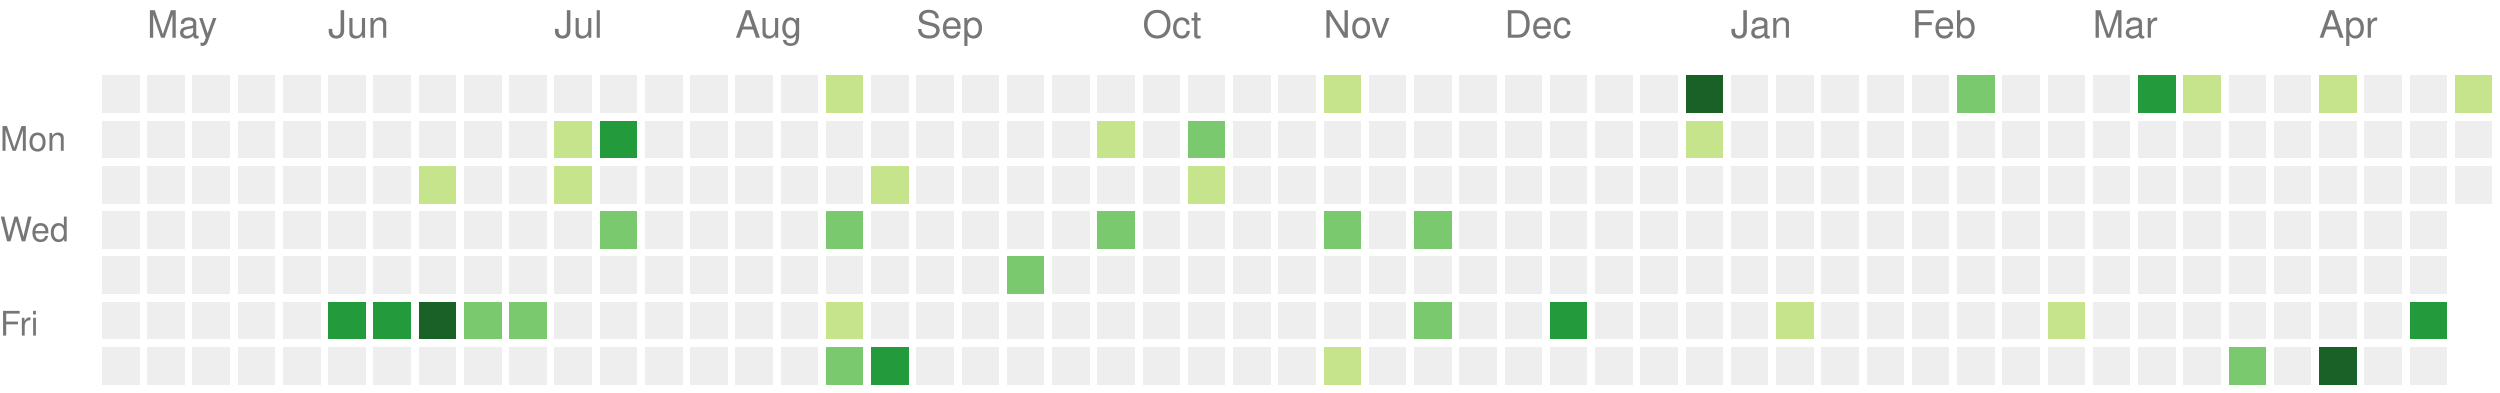
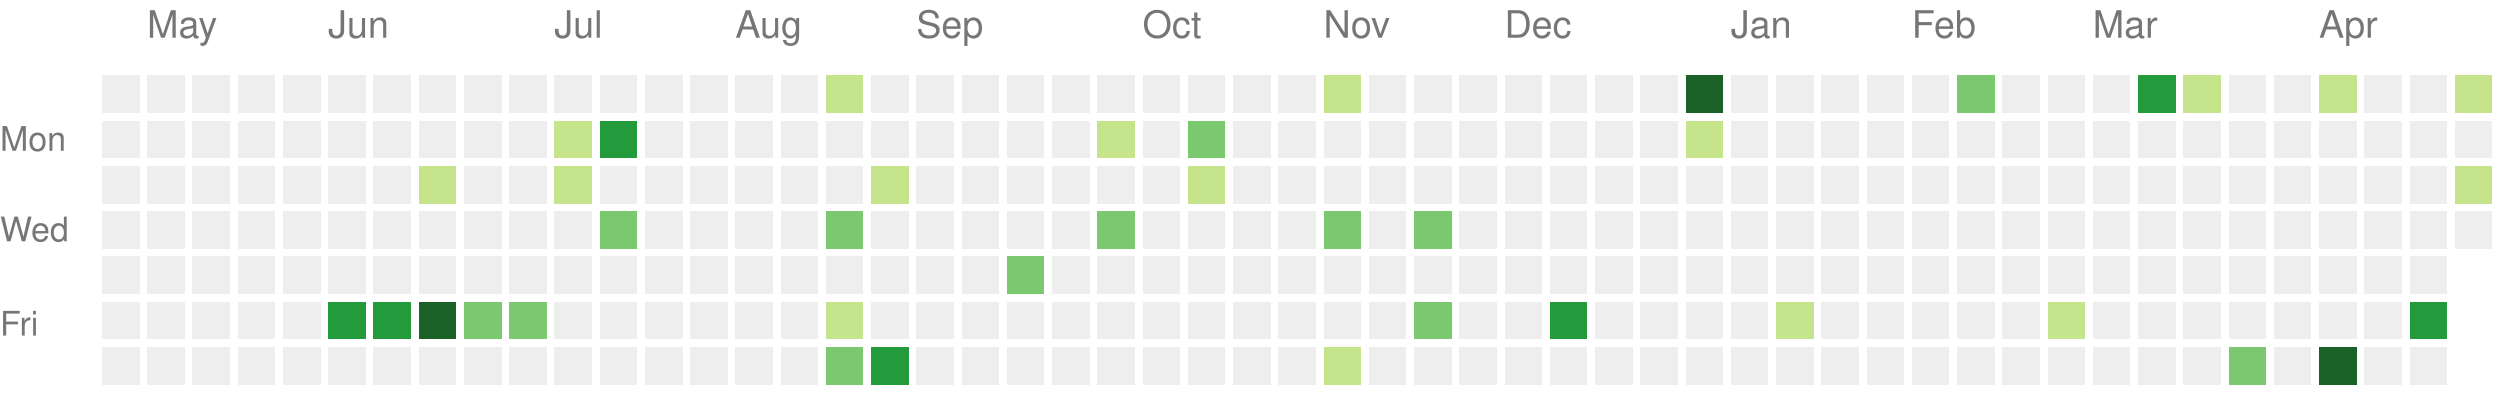
<svg xmlns="http://www.w3.org/2000/svg" version="1.1" width="663" height="104">
  <rect style="fill:#eeeeee;shape-rendering:crispedges;" data-score="0" data-date="2024-04-28" x="27" y="20" width="10" height="10" />
  <rect style="fill:#eeeeee;shape-rendering:crispedges;" data-score="0" data-date="2024-05-05" x="39" y="20" width="10" height="10" />
  <rect style="fill:#eeeeee;shape-rendering:crispedges;" data-score="0" data-date="2024-05-12" x="51" y="20" width="10" height="10" />
  <rect style="fill:#eeeeee;shape-rendering:crispedges;" data-score="0" data-date="2024-05-19" x="63" y="20" width="10" height="10" />
  <rect style="fill:#eeeeee;shape-rendering:crispedges;" data-score="0" data-date="2024-05-26" x="75" y="20" width="10" height="10" />
  <rect style="fill:#eeeeee;shape-rendering:crispedges;" data-score="0" data-date="2024-06-02" x="87" y="20" width="10" height="10" />
  <rect style="fill:#eeeeee;shape-rendering:crispedges;" data-score="0" data-date="2024-06-09" x="99" y="20" width="10" height="10" />
  <rect style="fill:#eeeeee;shape-rendering:crispedges;" data-score="0" data-date="2024-06-16" x="111" y="20" width="10" height="10" />
  <rect style="fill:#eeeeee;shape-rendering:crispedges;" data-score="0" data-date="2024-06-23" x="123" y="20" width="10" height="10" />
  <rect style="fill:#eeeeee;shape-rendering:crispedges;" data-score="0" data-date="2024-06-30" x="135" y="20" width="10" height="10" />
  <rect style="fill:#eeeeee;shape-rendering:crispedges;" data-score="0" data-date="2024-07-07" x="147" y="20" width="10" height="10" />
  <rect style="fill:#eeeeee;shape-rendering:crispedges;" data-score="0" data-date="2024-07-14" x="159" y="20" width="10" height="10" />
  <rect style="fill:#eeeeee;shape-rendering:crispedges;" data-score="0" data-date="2024-07-21" x="171" y="20" width="10" height="10" />
  <rect style="fill:#eeeeee;shape-rendering:crispedges;" data-score="0" data-date="2024-07-28" x="183" y="20" width="10" height="10" />
  <rect style="fill:#eeeeee;shape-rendering:crispedges;" data-score="0" data-date="2024-08-04" x="195" y="20" width="10" height="10" />
  <rect style="fill:#eeeeee;shape-rendering:crispedges;" data-score="0" data-date="2024-08-11" x="207" y="20" width="10" height="10" />
  <rect style="fill:#c6e48b;shape-rendering:crispedges;" data-score="1" data-date="2024-08-18" x="219" y="20" width="10" height="10" />
  <rect style="fill:#eeeeee;shape-rendering:crispedges;" data-score="0" data-date="2024-08-25" x="231" y="20" width="10" height="10" />
  <rect style="fill:#eeeeee;shape-rendering:crispedges;" data-score="0" data-date="2024-09-01" x="243" y="20" width="10" height="10" />
  <rect style="fill:#eeeeee;shape-rendering:crispedges;" data-score="0" data-date="2024-09-08" x="255" y="20" width="10" height="10" />
  <rect style="fill:#eeeeee;shape-rendering:crispedges;" data-score="0" data-date="2024-09-15" x="267" y="20" width="10" height="10" />
  <rect style="fill:#eeeeee;shape-rendering:crispedges;" data-score="0" data-date="2024-09-22" x="279" y="20" width="10" height="10" />
  <rect style="fill:#eeeeee;shape-rendering:crispedges;" data-score="0" data-date="2024-09-29" x="291" y="20" width="10" height="10" />
  <rect style="fill:#eeeeee;shape-rendering:crispedges;" data-score="0" data-date="2024-10-06" x="303" y="20" width="10" height="10" />
  <rect style="fill:#eeeeee;shape-rendering:crispedges;" data-score="0" data-date="2024-10-13" x="315" y="20" width="10" height="10" />
  <rect style="fill:#eeeeee;shape-rendering:crispedges;" data-score="0" data-date="2024-10-20" x="327" y="20" width="10" height="10" />
  <rect style="fill:#eeeeee;shape-rendering:crispedges;" data-score="0" data-date="2024-10-27" x="339" y="20" width="10" height="10" />
  <rect style="fill:#c6e48b;shape-rendering:crispedges;" data-score="1" data-date="2024-11-03" x="351" y="20" width="10" height="10" />
  <rect style="fill:#eeeeee;shape-rendering:crispedges;" data-score="0" data-date="2024-11-10" x="363" y="20" width="10" height="10" />
  <rect style="fill:#eeeeee;shape-rendering:crispedges;" data-score="0" data-date="2024-11-17" x="375" y="20" width="10" height="10" />
  <rect style="fill:#eeeeee;shape-rendering:crispedges;" data-score="0" data-date="2024-11-24" x="387" y="20" width="10" height="10" />
  <rect style="fill:#eeeeee;shape-rendering:crispedges;" data-score="0" data-date="2024-12-01" x="399" y="20" width="10" height="10" />
  <rect style="fill:#eeeeee;shape-rendering:crispedges;" data-score="0" data-date="2024-12-08" x="411" y="20" width="10" height="10" />
  <rect style="fill:#eeeeee;shape-rendering:crispedges;" data-score="0" data-date="2024-12-15" x="423" y="20" width="10" height="10" />
  <rect style="fill:#eeeeee;shape-rendering:crispedges;" data-score="0" data-date="2024-12-22" x="435" y="20" width="10" height="10" />
  <rect style="fill:#196127;shape-rendering:crispedges;" data-score="4" data-date="2024-12-29" x="447" y="20" width="10" height="10" />
  <rect style="fill:#eeeeee;shape-rendering:crispedges;" data-score="0" data-date="2025-01-05" x="459" y="20" width="10" height="10" />
  <rect style="fill:#eeeeee;shape-rendering:crispedges;" data-score="0" data-date="2025-01-12" x="471" y="20" width="10" height="10" />
  <rect style="fill:#eeeeee;shape-rendering:crispedges;" data-score="0" data-date="2025-01-19" x="483" y="20" width="10" height="10" />
  <rect style="fill:#eeeeee;shape-rendering:crispedges;" data-score="0" data-date="2025-01-26" x="495" y="20" width="10" height="10" />
  <rect style="fill:#eeeeee;shape-rendering:crispedges;" data-score="0" data-date="2025-02-02" x="507" y="20" width="10" height="10" />
  <rect style="fill:#7bc96f;shape-rendering:crispedges;" data-score="2" data-date="2025-02-09" x="519" y="20" width="10" height="10" />
  <rect style="fill:#eeeeee;shape-rendering:crispedges;" data-score="0" data-date="2025-02-16" x="531" y="20" width="10" height="10" />
  <rect style="fill:#eeeeee;shape-rendering:crispedges;" data-score="0" data-date="2025-02-23" x="543" y="20" width="10" height="10" />
  <rect style="fill:#eeeeee;shape-rendering:crispedges;" data-score="0" data-date="2025-03-02" x="555" y="20" width="10" height="10" />
  <rect style="fill:#239a3b;shape-rendering:crispedges;" data-score="3" data-date="2025-03-09" x="567" y="20" width="10" height="10" />
  <rect style="fill:#c6e48b;shape-rendering:crispedges;" data-score="1" data-date="2025-03-16" x="579" y="20" width="10" height="10" />
  <rect style="fill:#eeeeee;shape-rendering:crispedges;" data-score="0" data-date="2025-03-23" x="591" y="20" width="10" height="10" />
  <rect style="fill:#eeeeee;shape-rendering:crispedges;" data-score="0" data-date="2025-03-30" x="603" y="20" width="10" height="10" />
  <rect style="fill:#c6e48b;shape-rendering:crispedges;" data-score="1" data-date="2025-04-06" x="615" y="20" width="10" height="10" />
  <rect style="fill:#eeeeee;shape-rendering:crispedges;" data-score="0" data-date="2025-04-13" x="627" y="20" width="10" height="10" />
  <rect style="fill:#eeeeee;shape-rendering:crispedges;" data-score="0" data-date="2025-04-20" x="639" y="20" width="10" height="10" />
  <rect style="fill:#c6e48b;shape-rendering:crispedges;" data-score="1" data-date="2025-04-27" x="651" y="20" width="10" height="10" />
  <rect style="fill:#eeeeee;shape-rendering:crispedges;" data-score="0" data-date="2024-04-29" x="27" y="32" width="10" height="10" />
  <rect style="fill:#eeeeee;shape-rendering:crispedges;" data-score="0" data-date="2024-05-06" x="39" y="32" width="10" height="10" />
  <rect style="fill:#eeeeee;shape-rendering:crispedges;" data-score="0" data-date="2024-05-13" x="51" y="32" width="10" height="10" />
  <rect style="fill:#eeeeee;shape-rendering:crispedges;" data-score="0" data-date="2024-05-20" x="63" y="32" width="10" height="10" />
  <rect style="fill:#eeeeee;shape-rendering:crispedges;" data-score="0" data-date="2024-05-27" x="75" y="32" width="10" height="10" />
  <rect style="fill:#eeeeee;shape-rendering:crispedges;" data-score="0" data-date="2024-06-03" x="87" y="32" width="10" height="10" />
  <rect style="fill:#eeeeee;shape-rendering:crispedges;" data-score="0" data-date="2024-06-10" x="99" y="32" width="10" height="10" />
  <rect style="fill:#eeeeee;shape-rendering:crispedges;" data-score="0" data-date="2024-06-17" x="111" y="32" width="10" height="10" />
  <rect style="fill:#eeeeee;shape-rendering:crispedges;" data-score="0" data-date="2024-06-24" x="123" y="32" width="10" height="10" />
  <rect style="fill:#eeeeee;shape-rendering:crispedges;" data-score="0" data-date="2024-07-01" x="135" y="32" width="10" height="10" />
  <rect style="fill:#c6e48b;shape-rendering:crispedges;" data-score="1" data-date="2024-07-08" x="147" y="32" width="10" height="10" />
  <rect style="fill:#239a3b;shape-rendering:crispedges;" data-score="3" data-date="2024-07-15" x="159" y="32" width="10" height="10" />
  <rect style="fill:#eeeeee;shape-rendering:crispedges;" data-score="0" data-date="2024-07-22" x="171" y="32" width="10" height="10" />
  <rect style="fill:#eeeeee;shape-rendering:crispedges;" data-score="0" data-date="2024-07-29" x="183" y="32" width="10" height="10" />
  <rect style="fill:#eeeeee;shape-rendering:crispedges;" data-score="0" data-date="2024-08-05" x="195" y="32" width="10" height="10" />
  <rect style="fill:#eeeeee;shape-rendering:crispedges;" data-score="0" data-date="2024-08-12" x="207" y="32" width="10" height="10" />
  <rect style="fill:#eeeeee;shape-rendering:crispedges;" data-score="0" data-date="2024-08-19" x="219" y="32" width="10" height="10" />
  <rect style="fill:#eeeeee;shape-rendering:crispedges;" data-score="0" data-date="2024-08-26" x="231" y="32" width="10" height="10" />
  <rect style="fill:#eeeeee;shape-rendering:crispedges;" data-score="0" data-date="2024-09-02" x="243" y="32" width="10" height="10" />
  <rect style="fill:#eeeeee;shape-rendering:crispedges;" data-score="0" data-date="2024-09-09" x="255" y="32" width="10" height="10" />
  <rect style="fill:#eeeeee;shape-rendering:crispedges;" data-score="0" data-date="2024-09-16" x="267" y="32" width="10" height="10" />
  <rect style="fill:#eeeeee;shape-rendering:crispedges;" data-score="0" data-date="2024-09-23" x="279" y="32" width="10" height="10" />
  <rect style="fill:#c6e48b;shape-rendering:crispedges;" data-score="1" data-date="2024-09-30" x="291" y="32" width="10" height="10" />
  <rect style="fill:#eeeeee;shape-rendering:crispedges;" data-score="0" data-date="2024-10-07" x="303" y="32" width="10" height="10" />
  <rect style="fill:#7bc96f;shape-rendering:crispedges;" data-score="2" data-date="2024-10-14" x="315" y="32" width="10" height="10" />
  <rect style="fill:#eeeeee;shape-rendering:crispedges;" data-score="0" data-date="2024-10-21" x="327" y="32" width="10" height="10" />
  <rect style="fill:#eeeeee;shape-rendering:crispedges;" data-score="0" data-date="2024-10-28" x="339" y="32" width="10" height="10" />
  <rect style="fill:#eeeeee;shape-rendering:crispedges;" data-score="0" data-date="2024-11-04" x="351" y="32" width="10" height="10" />
  <rect style="fill:#eeeeee;shape-rendering:crispedges;" data-score="0" data-date="2024-11-11" x="363" y="32" width="10" height="10" />
  <rect style="fill:#eeeeee;shape-rendering:crispedges;" data-score="0" data-date="2024-11-18" x="375" y="32" width="10" height="10" />
  <rect style="fill:#eeeeee;shape-rendering:crispedges;" data-score="0" data-date="2024-11-25" x="387" y="32" width="10" height="10" />
  <rect style="fill:#eeeeee;shape-rendering:crispedges;" data-score="0" data-date="2024-12-02" x="399" y="32" width="10" height="10" />
  <rect style="fill:#eeeeee;shape-rendering:crispedges;" data-score="0" data-date="2024-12-09" x="411" y="32" width="10" height="10" />
  <rect style="fill:#eeeeee;shape-rendering:crispedges;" data-score="0" data-date="2024-12-16" x="423" y="32" width="10" height="10" />
  <rect style="fill:#eeeeee;shape-rendering:crispedges;" data-score="0" data-date="2024-12-23" x="435" y="32" width="10" height="10" />
  <rect style="fill:#c6e48b;shape-rendering:crispedges;" data-score="1" data-date="2024-12-30" x="447" y="32" width="10" height="10" />
  <rect style="fill:#eeeeee;shape-rendering:crispedges;" data-score="0" data-date="2025-01-06" x="459" y="32" width="10" height="10" />
  <rect style="fill:#eeeeee;shape-rendering:crispedges;" data-score="0" data-date="2025-01-13" x="471" y="32" width="10" height="10" />
  <rect style="fill:#eeeeee;shape-rendering:crispedges;" data-score="0" data-date="2025-01-20" x="483" y="32" width="10" height="10" />
  <rect style="fill:#eeeeee;shape-rendering:crispedges;" data-score="0" data-date="2025-01-27" x="495" y="32" width="10" height="10" />
  <rect style="fill:#eeeeee;shape-rendering:crispedges;" data-score="0" data-date="2025-02-03" x="507" y="32" width="10" height="10" />
  <rect style="fill:#eeeeee;shape-rendering:crispedges;" data-score="0" data-date="2025-02-10" x="519" y="32" width="10" height="10" />
  <rect style="fill:#eeeeee;shape-rendering:crispedges;" data-score="0" data-date="2025-02-17" x="531" y="32" width="10" height="10" />
  <rect style="fill:#eeeeee;shape-rendering:crispedges;" data-score="0" data-date="2025-02-24" x="543" y="32" width="10" height="10" />
  <rect style="fill:#eeeeee;shape-rendering:crispedges;" data-score="0" data-date="2025-03-03" x="555" y="32" width="10" height="10" />
  <rect style="fill:#eeeeee;shape-rendering:crispedges;" data-score="0" data-date="2025-03-10" x="567" y="32" width="10" height="10" />
  <rect style="fill:#eeeeee;shape-rendering:crispedges;" data-score="0" data-date="2025-03-17" x="579" y="32" width="10" height="10" />
  <rect style="fill:#eeeeee;shape-rendering:crispedges;" data-score="0" data-date="2025-03-24" x="591" y="32" width="10" height="10" />
  <rect style="fill:#eeeeee;shape-rendering:crispedges;" data-score="0" data-date="2025-03-31" x="603" y="32" width="10" height="10" />
  <rect style="fill:#eeeeee;shape-rendering:crispedges;" data-score="0" data-date="2025-04-07" x="615" y="32" width="10" height="10" />
  <rect style="fill:#eeeeee;shape-rendering:crispedges;" data-score="0" data-date="2025-04-14" x="627" y="32" width="10" height="10" />
  <rect style="fill:#eeeeee;shape-rendering:crispedges;" data-score="0" data-date="2025-04-21" x="639" y="32" width="10" height="10" />
  <rect style="fill:#eeeeee;shape-rendering:crispedges;" data-score="0" data-date="2025-04-28" x="651" y="32" width="10" height="10" />
  <rect style="fill:#eeeeee;shape-rendering:crispedges;" data-score="0" data-date="2024-04-30" x="27" y="44" width="10" height="10" />
  <rect style="fill:#eeeeee;shape-rendering:crispedges;" data-score="0" data-date="2024-05-07" x="39" y="44" width="10" height="10" />
  <rect style="fill:#eeeeee;shape-rendering:crispedges;" data-score="0" data-date="2024-05-14" x="51" y="44" width="10" height="10" />
  <rect style="fill:#eeeeee;shape-rendering:crispedges;" data-score="0" data-date="2024-05-21" x="63" y="44" width="10" height="10" />
  <rect style="fill:#eeeeee;shape-rendering:crispedges;" data-score="0" data-date="2024-05-28" x="75" y="44" width="10" height="10" />
  <rect style="fill:#eeeeee;shape-rendering:crispedges;" data-score="0" data-date="2024-06-04" x="87" y="44" width="10" height="10" />
  <rect style="fill:#eeeeee;shape-rendering:crispedges;" data-score="0" data-date="2024-06-11" x="99" y="44" width="10" height="10" />
  <rect style="fill:#c6e48b;shape-rendering:crispedges;" data-score="1" data-date="2024-06-18" x="111" y="44" width="10" height="10" />
  <rect style="fill:#eeeeee;shape-rendering:crispedges;" data-score="0" data-date="2024-06-25" x="123" y="44" width="10" height="10" />
  <rect style="fill:#eeeeee;shape-rendering:crispedges;" data-score="0" data-date="2024-07-02" x="135" y="44" width="10" height="10" />
  <rect style="fill:#c6e48b;shape-rendering:crispedges;" data-score="1" data-date="2024-07-09" x="147" y="44" width="10" height="10" />
  <rect style="fill:#eeeeee;shape-rendering:crispedges;" data-score="0" data-date="2024-07-16" x="159" y="44" width="10" height="10" />
  <rect style="fill:#eeeeee;shape-rendering:crispedges;" data-score="0" data-date="2024-07-23" x="171" y="44" width="10" height="10" />
  <rect style="fill:#eeeeee;shape-rendering:crispedges;" data-score="0" data-date="2024-07-30" x="183" y="44" width="10" height="10" />
  <rect style="fill:#eeeeee;shape-rendering:crispedges;" data-score="0" data-date="2024-08-06" x="195" y="44" width="10" height="10" />
  <rect style="fill:#eeeeee;shape-rendering:crispedges;" data-score="0" data-date="2024-08-13" x="207" y="44" width="10" height="10" />
  <rect style="fill:#eeeeee;shape-rendering:crispedges;" data-score="0" data-date="2024-08-20" x="219" y="44" width="10" height="10" />
  <rect style="fill:#c6e48b;shape-rendering:crispedges;" data-score="1" data-date="2024-08-27" x="231" y="44" width="10" height="10" />
  <rect style="fill:#eeeeee;shape-rendering:crispedges;" data-score="0" data-date="2024-09-03" x="243" y="44" width="10" height="10" />
  <rect style="fill:#eeeeee;shape-rendering:crispedges;" data-score="0" data-date="2024-09-10" x="255" y="44" width="10" height="10" />
  <rect style="fill:#eeeeee;shape-rendering:crispedges;" data-score="0" data-date="2024-09-17" x="267" y="44" width="10" height="10" />
  <rect style="fill:#eeeeee;shape-rendering:crispedges;" data-score="0" data-date="2024-09-24" x="279" y="44" width="10" height="10" />
  <rect style="fill:#eeeeee;shape-rendering:crispedges;" data-score="0" data-date="2024-10-01" x="291" y="44" width="10" height="10" />
  <rect style="fill:#eeeeee;shape-rendering:crispedges;" data-score="0" data-date="2024-10-08" x="303" y="44" width="10" height="10" />
  <rect style="fill:#c6e48b;shape-rendering:crispedges;" data-score="1" data-date="2024-10-15" x="315" y="44" width="10" height="10" />
  <rect style="fill:#eeeeee;shape-rendering:crispedges;" data-score="0" data-date="2024-10-22" x="327" y="44" width="10" height="10" />
  <rect style="fill:#eeeeee;shape-rendering:crispedges;" data-score="0" data-date="2024-10-29" x="339" y="44" width="10" height="10" />
  <rect style="fill:#eeeeee;shape-rendering:crispedges;" data-score="0" data-date="2024-11-05" x="351" y="44" width="10" height="10" />
  <rect style="fill:#eeeeee;shape-rendering:crispedges;" data-score="0" data-date="2024-11-12" x="363" y="44" width="10" height="10" />
  <rect style="fill:#eeeeee;shape-rendering:crispedges;" data-score="0" data-date="2024-11-19" x="375" y="44" width="10" height="10" />
  <rect style="fill:#eeeeee;shape-rendering:crispedges;" data-score="0" data-date="2024-11-26" x="387" y="44" width="10" height="10" />
  <rect style="fill:#eeeeee;shape-rendering:crispedges;" data-score="0" data-date="2024-12-03" x="399" y="44" width="10" height="10" />
  <rect style="fill:#eeeeee;shape-rendering:crispedges;" data-score="0" data-date="2024-12-10" x="411" y="44" width="10" height="10" />
  <rect style="fill:#eeeeee;shape-rendering:crispedges;" data-score="0" data-date="2024-12-17" x="423" y="44" width="10" height="10" />
  <rect style="fill:#eeeeee;shape-rendering:crispedges;" data-score="0" data-date="2024-12-24" x="435" y="44" width="10" height="10" />
  <rect style="fill:#eeeeee;shape-rendering:crispedges;" data-score="0" data-date="2024-12-31" x="447" y="44" width="10" height="10" />
  <rect style="fill:#eeeeee;shape-rendering:crispedges;" data-score="0" data-date="2025-01-07" x="459" y="44" width="10" height="10" />
  <rect style="fill:#eeeeee;shape-rendering:crispedges;" data-score="0" data-date="2025-01-14" x="471" y="44" width="10" height="10" />
  <rect style="fill:#eeeeee;shape-rendering:crispedges;" data-score="0" data-date="2025-01-21" x="483" y="44" width="10" height="10" />
  <rect style="fill:#eeeeee;shape-rendering:crispedges;" data-score="0" data-date="2025-01-28" x="495" y="44" width="10" height="10" />
  <rect style="fill:#eeeeee;shape-rendering:crispedges;" data-score="0" data-date="2025-02-04" x="507" y="44" width="10" height="10" />
  <rect style="fill:#eeeeee;shape-rendering:crispedges;" data-score="0" data-date="2025-02-11" x="519" y="44" width="10" height="10" />
  <rect style="fill:#eeeeee;shape-rendering:crispedges;" data-score="0" data-date="2025-02-18" x="531" y="44" width="10" height="10" />
  <rect style="fill:#eeeeee;shape-rendering:crispedges;" data-score="0" data-date="2025-02-25" x="543" y="44" width="10" height="10" />
  <rect style="fill:#eeeeee;shape-rendering:crispedges;" data-score="0" data-date="2025-03-04" x="555" y="44" width="10" height="10" />
  <rect style="fill:#eeeeee;shape-rendering:crispedges;" data-score="0" data-date="2025-03-11" x="567" y="44" width="10" height="10" />
  <rect style="fill:#eeeeee;shape-rendering:crispedges;" data-score="0" data-date="2025-03-18" x="579" y="44" width="10" height="10" />
  <rect style="fill:#eeeeee;shape-rendering:crispedges;" data-score="0" data-date="2025-03-25" x="591" y="44" width="10" height="10" />
  <rect style="fill:#eeeeee;shape-rendering:crispedges;" data-score="0" data-date="2025-04-01" x="603" y="44" width="10" height="10" />
  <rect style="fill:#eeeeee;shape-rendering:crispedges;" data-score="0" data-date="2025-04-08" x="615" y="44" width="10" height="10" />
  <rect style="fill:#eeeeee;shape-rendering:crispedges;" data-score="0" data-date="2025-04-15" x="627" y="44" width="10" height="10" />
  <rect style="fill:#eeeeee;shape-rendering:crispedges;" data-score="0" data-date="2025-04-22" x="639" y="44" width="10" height="10" />
-   <rect style="fill:#eeeeee;shape-rendering:crispedges;" data-score="0" data-date="2025-04-29" x="651" y="44" width="10" height="10" />
+   <rect style="fill:#c6e48b;shape-rendering:crispedges;" data-score="1" data-date="2025-04-29" x="651" y="44" width="10" height="10" />
  <rect style="fill:#eeeeee;shape-rendering:crispedges;" data-score="0" data-date="2024-05-01" x="27" y="56" width="10" height="10" />
  <rect style="fill:#eeeeee;shape-rendering:crispedges;" data-score="0" data-date="2024-05-08" x="39" y="56" width="10" height="10" />
  <rect style="fill:#eeeeee;shape-rendering:crispedges;" data-score="0" data-date="2024-05-15" x="51" y="56" width="10" height="10" />
  <rect style="fill:#eeeeee;shape-rendering:crispedges;" data-score="0" data-date="2024-05-22" x="63" y="56" width="10" height="10" />
  <rect style="fill:#eeeeee;shape-rendering:crispedges;" data-score="0" data-date="2024-05-29" x="75" y="56" width="10" height="10" />
  <rect style="fill:#eeeeee;shape-rendering:crispedges;" data-score="0" data-date="2024-06-05" x="87" y="56" width="10" height="10" />
  <rect style="fill:#eeeeee;shape-rendering:crispedges;" data-score="0" data-date="2024-06-12" x="99" y="56" width="10" height="10" />
  <rect style="fill:#eeeeee;shape-rendering:crispedges;" data-score="0" data-date="2024-06-19" x="111" y="56" width="10" height="10" />
  <rect style="fill:#eeeeee;shape-rendering:crispedges;" data-score="0" data-date="2024-06-26" x="123" y="56" width="10" height="10" />
  <rect style="fill:#eeeeee;shape-rendering:crispedges;" data-score="0" data-date="2024-07-03" x="135" y="56" width="10" height="10" />
  <rect style="fill:#eeeeee;shape-rendering:crispedges;" data-score="0" data-date="2024-07-10" x="147" y="56" width="10" height="10" />
  <rect style="fill:#7bc96f;shape-rendering:crispedges;" data-score="2" data-date="2024-07-17" x="159" y="56" width="10" height="10" />
  <rect style="fill:#eeeeee;shape-rendering:crispedges;" data-score="0" data-date="2024-07-24" x="171" y="56" width="10" height="10" />
  <rect style="fill:#eeeeee;shape-rendering:crispedges;" data-score="0" data-date="2024-07-31" x="183" y="56" width="10" height="10" />
  <rect style="fill:#eeeeee;shape-rendering:crispedges;" data-score="0" data-date="2024-08-07" x="195" y="56" width="10" height="10" />
  <rect style="fill:#eeeeee;shape-rendering:crispedges;" data-score="0" data-date="2024-08-14" x="207" y="56" width="10" height="10" />
  <rect style="fill:#7bc96f;shape-rendering:crispedges;" data-score="2" data-date="2024-08-21" x="219" y="56" width="10" height="10" />
  <rect style="fill:#eeeeee;shape-rendering:crispedges;" data-score="0" data-date="2024-08-28" x="231" y="56" width="10" height="10" />
  <rect style="fill:#eeeeee;shape-rendering:crispedges;" data-score="0" data-date="2024-09-04" x="243" y="56" width="10" height="10" />
  <rect style="fill:#eeeeee;shape-rendering:crispedges;" data-score="0" data-date="2024-09-11" x="255" y="56" width="10" height="10" />
  <rect style="fill:#eeeeee;shape-rendering:crispedges;" data-score="0" data-date="2024-09-18" x="267" y="56" width="10" height="10" />
  <rect style="fill:#eeeeee;shape-rendering:crispedges;" data-score="0" data-date="2024-09-25" x="279" y="56" width="10" height="10" />
  <rect style="fill:#7bc96f;shape-rendering:crispedges;" data-score="2" data-date="2024-10-02" x="291" y="56" width="10" height="10" />
  <rect style="fill:#eeeeee;shape-rendering:crispedges;" data-score="0" data-date="2024-10-09" x="303" y="56" width="10" height="10" />
  <rect style="fill:#eeeeee;shape-rendering:crispedges;" data-score="0" data-date="2024-10-16" x="315" y="56" width="10" height="10" />
  <rect style="fill:#eeeeee;shape-rendering:crispedges;" data-score="0" data-date="2024-10-23" x="327" y="56" width="10" height="10" />
  <rect style="fill:#eeeeee;shape-rendering:crispedges;" data-score="0" data-date="2024-10-30" x="339" y="56" width="10" height="10" />
  <rect style="fill:#7bc96f;shape-rendering:crispedges;" data-score="2" data-date="2024-11-06" x="351" y="56" width="10" height="10" />
  <rect style="fill:#eeeeee;shape-rendering:crispedges;" data-score="0" data-date="2024-11-13" x="363" y="56" width="10" height="10" />
  <rect style="fill:#7bc96f;shape-rendering:crispedges;" data-score="2" data-date="2024-11-20" x="375" y="56" width="10" height="10" />
  <rect style="fill:#eeeeee;shape-rendering:crispedges;" data-score="0" data-date="2024-11-27" x="387" y="56" width="10" height="10" />
  <rect style="fill:#eeeeee;shape-rendering:crispedges;" data-score="0" data-date="2024-12-04" x="399" y="56" width="10" height="10" />
  <rect style="fill:#eeeeee;shape-rendering:crispedges;" data-score="0" data-date="2024-12-11" x="411" y="56" width="10" height="10" />
  <rect style="fill:#eeeeee;shape-rendering:crispedges;" data-score="0" data-date="2024-12-18" x="423" y="56" width="10" height="10" />
  <rect style="fill:#eeeeee;shape-rendering:crispedges;" data-score="0" data-date="2024-12-25" x="435" y="56" width="10" height="10" />
  <rect style="fill:#eeeeee;shape-rendering:crispedges;" data-score="0" data-date="2025-01-01" x="447" y="56" width="10" height="10" />
  <rect style="fill:#eeeeee;shape-rendering:crispedges;" data-score="0" data-date="2025-01-08" x="459" y="56" width="10" height="10" />
  <rect style="fill:#eeeeee;shape-rendering:crispedges;" data-score="0" data-date="2025-01-15" x="471" y="56" width="10" height="10" />
  <rect style="fill:#eeeeee;shape-rendering:crispedges;" data-score="0" data-date="2025-01-22" x="483" y="56" width="10" height="10" />
  <rect style="fill:#eeeeee;shape-rendering:crispedges;" data-score="0" data-date="2025-01-29" x="495" y="56" width="10" height="10" />
  <rect style="fill:#eeeeee;shape-rendering:crispedges;" data-score="0" data-date="2025-02-05" x="507" y="56" width="10" height="10" />
  <rect style="fill:#eeeeee;shape-rendering:crispedges;" data-score="0" data-date="2025-02-12" x="519" y="56" width="10" height="10" />
  <rect style="fill:#eeeeee;shape-rendering:crispedges;" data-score="0" data-date="2025-02-19" x="531" y="56" width="10" height="10" />
  <rect style="fill:#eeeeee;shape-rendering:crispedges;" data-score="0" data-date="2025-02-26" x="543" y="56" width="10" height="10" />
  <rect style="fill:#eeeeee;shape-rendering:crispedges;" data-score="0" data-date="2025-03-05" x="555" y="56" width="10" height="10" />
  <rect style="fill:#eeeeee;shape-rendering:crispedges;" data-score="0" data-date="2025-03-12" x="567" y="56" width="10" height="10" />
  <rect style="fill:#eeeeee;shape-rendering:crispedges;" data-score="0" data-date="2025-03-19" x="579" y="56" width="10" height="10" />
  <rect style="fill:#eeeeee;shape-rendering:crispedges;" data-score="0" data-date="2025-03-26" x="591" y="56" width="10" height="10" />
  <rect style="fill:#eeeeee;shape-rendering:crispedges;" data-score="0" data-date="2025-04-02" x="603" y="56" width="10" height="10" />
  <rect style="fill:#eeeeee;shape-rendering:crispedges;" data-score="0" data-date="2025-04-09" x="615" y="56" width="10" height="10" />
  <rect style="fill:#eeeeee;shape-rendering:crispedges;" data-score="0" data-date="2025-04-16" x="627" y="56" width="10" height="10" />
  <rect style="fill:#eeeeee;shape-rendering:crispedges;" data-score="0" data-date="2025-04-23" x="639" y="56" width="10" height="10" />
+   <rect style="fill:#eeeeee;shape-rendering:crispedges;" data-score="0" data-date="2025-04-30" x="651" y="56" width="10" height="10" />
  <rect style="fill:#eeeeee;shape-rendering:crispedges;" data-score="0" data-date="2024-05-02" x="27" y="68" width="10" height="10" />
  <rect style="fill:#eeeeee;shape-rendering:crispedges;" data-score="0" data-date="2024-05-09" x="39" y="68" width="10" height="10" />
  <rect style="fill:#eeeeee;shape-rendering:crispedges;" data-score="0" data-date="2024-05-16" x="51" y="68" width="10" height="10" />
  <rect style="fill:#eeeeee;shape-rendering:crispedges;" data-score="0" data-date="2024-05-23" x="63" y="68" width="10" height="10" />
  <rect style="fill:#eeeeee;shape-rendering:crispedges;" data-score="0" data-date="2024-05-30" x="75" y="68" width="10" height="10" />
  <rect style="fill:#eeeeee;shape-rendering:crispedges;" data-score="0" data-date="2024-06-06" x="87" y="68" width="10" height="10" />
  <rect style="fill:#eeeeee;shape-rendering:crispedges;" data-score="0" data-date="2024-06-13" x="99" y="68" width="10" height="10" />
  <rect style="fill:#eeeeee;shape-rendering:crispedges;" data-score="0" data-date="2024-06-20" x="111" y="68" width="10" height="10" />
  <rect style="fill:#eeeeee;shape-rendering:crispedges;" data-score="0" data-date="2024-06-27" x="123" y="68" width="10" height="10" />
  <rect style="fill:#eeeeee;shape-rendering:crispedges;" data-score="0" data-date="2024-07-04" x="135" y="68" width="10" height="10" />
  <rect style="fill:#eeeeee;shape-rendering:crispedges;" data-score="0" data-date="2024-07-11" x="147" y="68" width="10" height="10" />
  <rect style="fill:#eeeeee;shape-rendering:crispedges;" data-score="0" data-date="2024-07-18" x="159" y="68" width="10" height="10" />
  <rect style="fill:#eeeeee;shape-rendering:crispedges;" data-score="0" data-date="2024-07-25" x="171" y="68" width="10" height="10" />
  <rect style="fill:#eeeeee;shape-rendering:crispedges;" data-score="0" data-date="2024-08-01" x="183" y="68" width="10" height="10" />
  <rect style="fill:#eeeeee;shape-rendering:crispedges;" data-score="0" data-date="2024-08-08" x="195" y="68" width="10" height="10" />
  <rect style="fill:#eeeeee;shape-rendering:crispedges;" data-score="0" data-date="2024-08-15" x="207" y="68" width="10" height="10" />
  <rect style="fill:#eeeeee;shape-rendering:crispedges;" data-score="0" data-date="2024-08-22" x="219" y="68" width="10" height="10" />
  <rect style="fill:#eeeeee;shape-rendering:crispedges;" data-score="0" data-date="2024-08-29" x="231" y="68" width="10" height="10" />
  <rect style="fill:#eeeeee;shape-rendering:crispedges;" data-score="0" data-date="2024-09-05" x="243" y="68" width="10" height="10" />
  <rect style="fill:#eeeeee;shape-rendering:crispedges;" data-score="0" data-date="2024-09-12" x="255" y="68" width="10" height="10" />
  <rect style="fill:#7bc96f;shape-rendering:crispedges;" data-score="2" data-date="2024-09-19" x="267" y="68" width="10" height="10" />
  <rect style="fill:#eeeeee;shape-rendering:crispedges;" data-score="0" data-date="2024-09-26" x="279" y="68" width="10" height="10" />
  <rect style="fill:#eeeeee;shape-rendering:crispedges;" data-score="0" data-date="2024-10-03" x="291" y="68" width="10" height="10" />
  <rect style="fill:#eeeeee;shape-rendering:crispedges;" data-score="0" data-date="2024-10-10" x="303" y="68" width="10" height="10" />
  <rect style="fill:#eeeeee;shape-rendering:crispedges;" data-score="0" data-date="2024-10-17" x="315" y="68" width="10" height="10" />
  <rect style="fill:#eeeeee;shape-rendering:crispedges;" data-score="0" data-date="2024-10-24" x="327" y="68" width="10" height="10" />
  <rect style="fill:#eeeeee;shape-rendering:crispedges;" data-score="0" data-date="2024-10-31" x="339" y="68" width="10" height="10" />
  <rect style="fill:#eeeeee;shape-rendering:crispedges;" data-score="0" data-date="2024-11-07" x="351" y="68" width="10" height="10" />
  <rect style="fill:#eeeeee;shape-rendering:crispedges;" data-score="0" data-date="2024-11-14" x="363" y="68" width="10" height="10" />
  <rect style="fill:#eeeeee;shape-rendering:crispedges;" data-score="0" data-date="2024-11-21" x="375" y="68" width="10" height="10" />
  <rect style="fill:#eeeeee;shape-rendering:crispedges;" data-score="0" data-date="2024-11-28" x="387" y="68" width="10" height="10" />
  <rect style="fill:#eeeeee;shape-rendering:crispedges;" data-score="0" data-date="2024-12-05" x="399" y="68" width="10" height="10" />
  <rect style="fill:#eeeeee;shape-rendering:crispedges;" data-score="0" data-date="2024-12-12" x="411" y="68" width="10" height="10" />
  <rect style="fill:#eeeeee;shape-rendering:crispedges;" data-score="0" data-date="2024-12-19" x="423" y="68" width="10" height="10" />
  <rect style="fill:#eeeeee;shape-rendering:crispedges;" data-score="0" data-date="2024-12-26" x="435" y="68" width="10" height="10" />
  <rect style="fill:#eeeeee;shape-rendering:crispedges;" data-score="0" data-date="2025-01-02" x="447" y="68" width="10" height="10" />
  <rect style="fill:#eeeeee;shape-rendering:crispedges;" data-score="0" data-date="2025-01-09" x="459" y="68" width="10" height="10" />
  <rect style="fill:#eeeeee;shape-rendering:crispedges;" data-score="0" data-date="2025-01-16" x="471" y="68" width="10" height="10" />
  <rect style="fill:#eeeeee;shape-rendering:crispedges;" data-score="0" data-date="2025-01-23" x="483" y="68" width="10" height="10" />
  <rect style="fill:#eeeeee;shape-rendering:crispedges;" data-score="0" data-date="2025-01-30" x="495" y="68" width="10" height="10" />
  <rect style="fill:#eeeeee;shape-rendering:crispedges;" data-score="0" data-date="2025-02-06" x="507" y="68" width="10" height="10" />
  <rect style="fill:#eeeeee;shape-rendering:crispedges;" data-score="0" data-date="2025-02-13" x="519" y="68" width="10" height="10" />
  <rect style="fill:#eeeeee;shape-rendering:crispedges;" data-score="0" data-date="2025-02-20" x="531" y="68" width="10" height="10" />
  <rect style="fill:#eeeeee;shape-rendering:crispedges;" data-score="0" data-date="2025-02-27" x="543" y="68" width="10" height="10" />
  <rect style="fill:#eeeeee;shape-rendering:crispedges;" data-score="0" data-date="2025-03-06" x="555" y="68" width="10" height="10" />
  <rect style="fill:#eeeeee;shape-rendering:crispedges;" data-score="0" data-date="2025-03-13" x="567" y="68" width="10" height="10" />
  <rect style="fill:#eeeeee;shape-rendering:crispedges;" data-score="0" data-date="2025-03-20" x="579" y="68" width="10" height="10" />
  <rect style="fill:#eeeeee;shape-rendering:crispedges;" data-score="0" data-date="2025-03-27" x="591" y="68" width="10" height="10" />
  <rect style="fill:#eeeeee;shape-rendering:crispedges;" data-score="0" data-date="2025-04-03" x="603" y="68" width="10" height="10" />
  <rect style="fill:#eeeeee;shape-rendering:crispedges;" data-score="0" data-date="2025-04-10" x="615" y="68" width="10" height="10" />
  <rect style="fill:#eeeeee;shape-rendering:crispedges;" data-score="0" data-date="2025-04-17" x="627" y="68" width="10" height="10" />
  <rect style="fill:#eeeeee;shape-rendering:crispedges;" data-score="0" data-date="2025-04-24" x="639" y="68" width="10" height="10" />
  <rect style="fill:#eeeeee;shape-rendering:crispedges;" data-score="0" data-date="2024-05-03" x="27" y="80" width="10" height="10" />
  <rect style="fill:#eeeeee;shape-rendering:crispedges;" data-score="0" data-date="2024-05-10" x="39" y="80" width="10" height="10" />
  <rect style="fill:#eeeeee;shape-rendering:crispedges;" data-score="0" data-date="2024-05-17" x="51" y="80" width="10" height="10" />
  <rect style="fill:#eeeeee;shape-rendering:crispedges;" data-score="0" data-date="2024-05-24" x="63" y="80" width="10" height="10" />
  <rect style="fill:#eeeeee;shape-rendering:crispedges;" data-score="0" data-date="2024-05-31" x="75" y="80" width="10" height="10" />
  <rect style="fill:#239a3b;shape-rendering:crispedges;" data-score="3" data-date="2024-06-07" x="87" y="80" width="10" height="10" />
  <rect style="fill:#239a3b;shape-rendering:crispedges;" data-score="3" data-date="2024-06-14" x="99" y="80" width="10" height="10" />
  <rect style="fill:#196127;shape-rendering:crispedges;" data-score="4" data-date="2024-06-21" x="111" y="80" width="10" height="10" />
  <rect style="fill:#7bc96f;shape-rendering:crispedges;" data-score="2" data-date="2024-06-28" x="123" y="80" width="10" height="10" />
  <rect style="fill:#7bc96f;shape-rendering:crispedges;" data-score="2" data-date="2024-07-05" x="135" y="80" width="10" height="10" />
  <rect style="fill:#eeeeee;shape-rendering:crispedges;" data-score="0" data-date="2024-07-12" x="147" y="80" width="10" height="10" />
  <rect style="fill:#eeeeee;shape-rendering:crispedges;" data-score="0" data-date="2024-07-19" x="159" y="80" width="10" height="10" />
  <rect style="fill:#eeeeee;shape-rendering:crispedges;" data-score="0" data-date="2024-07-26" x="171" y="80" width="10" height="10" />
  <rect style="fill:#eeeeee;shape-rendering:crispedges;" data-score="0" data-date="2024-08-02" x="183" y="80" width="10" height="10" />
  <rect style="fill:#eeeeee;shape-rendering:crispedges;" data-score="0" data-date="2024-08-09" x="195" y="80" width="10" height="10" />
  <rect style="fill:#eeeeee;shape-rendering:crispedges;" data-score="0" data-date="2024-08-16" x="207" y="80" width="10" height="10" />
  <rect style="fill:#c6e48b;shape-rendering:crispedges;" data-score="1" data-date="2024-08-23" x="219" y="80" width="10" height="10" />
  <rect style="fill:#eeeeee;shape-rendering:crispedges;" data-score="0" data-date="2024-08-30" x="231" y="80" width="10" height="10" />
  <rect style="fill:#eeeeee;shape-rendering:crispedges;" data-score="0" data-date="2024-09-06" x="243" y="80" width="10" height="10" />
  <rect style="fill:#eeeeee;shape-rendering:crispedges;" data-score="0" data-date="2024-09-13" x="255" y="80" width="10" height="10" />
  <rect style="fill:#eeeeee;shape-rendering:crispedges;" data-score="0" data-date="2024-09-20" x="267" y="80" width="10" height="10" />
  <rect style="fill:#eeeeee;shape-rendering:crispedges;" data-score="0" data-date="2024-09-27" x="279" y="80" width="10" height="10" />
  <rect style="fill:#eeeeee;shape-rendering:crispedges;" data-score="0" data-date="2024-10-04" x="291" y="80" width="10" height="10" />
  <rect style="fill:#eeeeee;shape-rendering:crispedges;" data-score="0" data-date="2024-10-11" x="303" y="80" width="10" height="10" />
  <rect style="fill:#eeeeee;shape-rendering:crispedges;" data-score="0" data-date="2024-10-18" x="315" y="80" width="10" height="10" />
  <rect style="fill:#eeeeee;shape-rendering:crispedges;" data-score="0" data-date="2024-10-25" x="327" y="80" width="10" height="10" />
  <rect style="fill:#eeeeee;shape-rendering:crispedges;" data-score="0" data-date="2024-11-01" x="339" y="80" width="10" height="10" />
  <rect style="fill:#eeeeee;shape-rendering:crispedges;" data-score="0" data-date="2024-11-08" x="351" y="80" width="10" height="10" />
  <rect style="fill:#eeeeee;shape-rendering:crispedges;" data-score="0" data-date="2024-11-15" x="363" y="80" width="10" height="10" />
  <rect style="fill:#7bc96f;shape-rendering:crispedges;" data-score="2" data-date="2024-11-22" x="375" y="80" width="10" height="10" />
  <rect style="fill:#eeeeee;shape-rendering:crispedges;" data-score="0" data-date="2024-11-29" x="387" y="80" width="10" height="10" />
  <rect style="fill:#eeeeee;shape-rendering:crispedges;" data-score="0" data-date="2024-12-06" x="399" y="80" width="10" height="10" />
  <rect style="fill:#239a3b;shape-rendering:crispedges;" data-score="3" data-date="2024-12-13" x="411" y="80" width="10" height="10" />
  <rect style="fill:#eeeeee;shape-rendering:crispedges;" data-score="0" data-date="2024-12-20" x="423" y="80" width="10" height="10" />
  <rect style="fill:#eeeeee;shape-rendering:crispedges;" data-score="0" data-date="2024-12-27" x="435" y="80" width="10" height="10" />
  <rect style="fill:#eeeeee;shape-rendering:crispedges;" data-score="0" data-date="2025-01-03" x="447" y="80" width="10" height="10" />
  <rect style="fill:#eeeeee;shape-rendering:crispedges;" data-score="0" data-date="2025-01-10" x="459" y="80" width="10" height="10" />
  <rect style="fill:#c6e48b;shape-rendering:crispedges;" data-score="1" data-date="2025-01-17" x="471" y="80" width="10" height="10" />
  <rect style="fill:#eeeeee;shape-rendering:crispedges;" data-score="0" data-date="2025-01-24" x="483" y="80" width="10" height="10" />
  <rect style="fill:#eeeeee;shape-rendering:crispedges;" data-score="0" data-date="2025-01-31" x="495" y="80" width="10" height="10" />
  <rect style="fill:#eeeeee;shape-rendering:crispedges;" data-score="0" data-date="2025-02-07" x="507" y="80" width="10" height="10" />
  <rect style="fill:#eeeeee;shape-rendering:crispedges;" data-score="0" data-date="2025-02-14" x="519" y="80" width="10" height="10" />
  <rect style="fill:#eeeeee;shape-rendering:crispedges;" data-score="0" data-date="2025-02-21" x="531" y="80" width="10" height="10" />
  <rect style="fill:#c6e48b;shape-rendering:crispedges;" data-score="1" data-date="2025-02-28" x="543" y="80" width="10" height="10" />
  <rect style="fill:#eeeeee;shape-rendering:crispedges;" data-score="0" data-date="2025-03-07" x="555" y="80" width="10" height="10" />
  <rect style="fill:#eeeeee;shape-rendering:crispedges;" data-score="0" data-date="2025-03-14" x="567" y="80" width="10" height="10" />
  <rect style="fill:#eeeeee;shape-rendering:crispedges;" data-score="0" data-date="2025-03-21" x="579" y="80" width="10" height="10" />
  <rect style="fill:#eeeeee;shape-rendering:crispedges;" data-score="0" data-date="2025-03-28" x="591" y="80" width="10" height="10" />
  <rect style="fill:#eeeeee;shape-rendering:crispedges;" data-score="0" data-date="2025-04-04" x="603" y="80" width="10" height="10" />
  <rect style="fill:#eeeeee;shape-rendering:crispedges;" data-score="0" data-date="2025-04-11" x="615" y="80" width="10" height="10" />
  <rect style="fill:#eeeeee;shape-rendering:crispedges;" data-score="0" data-date="2025-04-18" x="627" y="80" width="10" height="10" />
  <rect style="fill:#239a3b;shape-rendering:crispedges;" data-score="3" data-date="2025-04-25" x="639" y="80" width="10" height="10" />
  <rect style="fill:#eeeeee;shape-rendering:crispedges;" data-score="0" data-date="2024-05-04" x="27" y="92" width="10" height="10" />
  <rect style="fill:#eeeeee;shape-rendering:crispedges;" data-score="0" data-date="2024-05-11" x="39" y="92" width="10" height="10" />
  <rect style="fill:#eeeeee;shape-rendering:crispedges;" data-score="0" data-date="2024-05-18" x="51" y="92" width="10" height="10" />
  <rect style="fill:#eeeeee;shape-rendering:crispedges;" data-score="0" data-date="2024-05-25" x="63" y="92" width="10" height="10" />
  <rect style="fill:#eeeeee;shape-rendering:crispedges;" data-score="0" data-date="2024-06-01" x="75" y="92" width="10" height="10" />
  <rect style="fill:#eeeeee;shape-rendering:crispedges;" data-score="0" data-date="2024-06-08" x="87" y="92" width="10" height="10" />
  <rect style="fill:#eeeeee;shape-rendering:crispedges;" data-score="0" data-date="2024-06-15" x="99" y="92" width="10" height="10" />
  <rect style="fill:#eeeeee;shape-rendering:crispedges;" data-score="0" data-date="2024-06-22" x="111" y="92" width="10" height="10" />
  <rect style="fill:#eeeeee;shape-rendering:crispedges;" data-score="0" data-date="2024-06-29" x="123" y="92" width="10" height="10" />
  <rect style="fill:#eeeeee;shape-rendering:crispedges;" data-score="0" data-date="2024-07-06" x="135" y="92" width="10" height="10" />
  <rect style="fill:#eeeeee;shape-rendering:crispedges;" data-score="0" data-date="2024-07-13" x="147" y="92" width="10" height="10" />
  <rect style="fill:#eeeeee;shape-rendering:crispedges;" data-score="0" data-date="2024-07-20" x="159" y="92" width="10" height="10" />
  <rect style="fill:#eeeeee;shape-rendering:crispedges;" data-score="0" data-date="2024-07-27" x="171" y="92" width="10" height="10" />
  <rect style="fill:#eeeeee;shape-rendering:crispedges;" data-score="0" data-date="2024-08-03" x="183" y="92" width="10" height="10" />
  <rect style="fill:#eeeeee;shape-rendering:crispedges;" data-score="0" data-date="2024-08-10" x="195" y="92" width="10" height="10" />
  <rect style="fill:#eeeeee;shape-rendering:crispedges;" data-score="0" data-date="2024-08-17" x="207" y="92" width="10" height="10" />
  <rect style="fill:#7bc96f;shape-rendering:crispedges;" data-score="2" data-date="2024-08-24" x="219" y="92" width="10" height="10" />
  <rect style="fill:#239a3b;shape-rendering:crispedges;" data-score="3" data-date="2024-08-31" x="231" y="92" width="10" height="10" />
  <rect style="fill:#eeeeee;shape-rendering:crispedges;" data-score="0" data-date="2024-09-07" x="243" y="92" width="10" height="10" />
  <rect style="fill:#eeeeee;shape-rendering:crispedges;" data-score="0" data-date="2024-09-14" x="255" y="92" width="10" height="10" />
  <rect style="fill:#eeeeee;shape-rendering:crispedges;" data-score="0" data-date="2024-09-21" x="267" y="92" width="10" height="10" />
  <rect style="fill:#eeeeee;shape-rendering:crispedges;" data-score="0" data-date="2024-09-28" x="279" y="92" width="10" height="10" />
  <rect style="fill:#eeeeee;shape-rendering:crispedges;" data-score="0" data-date="2024-10-05" x="291" y="92" width="10" height="10" />
  <rect style="fill:#eeeeee;shape-rendering:crispedges;" data-score="0" data-date="2024-10-12" x="303" y="92" width="10" height="10" />
  <rect style="fill:#eeeeee;shape-rendering:crispedges;" data-score="0" data-date="2024-10-19" x="315" y="92" width="10" height="10" />
  <rect style="fill:#eeeeee;shape-rendering:crispedges;" data-score="0" data-date="2024-10-26" x="327" y="92" width="10" height="10" />
  <rect style="fill:#eeeeee;shape-rendering:crispedges;" data-score="0" data-date="2024-11-02" x="339" y="92" width="10" height="10" />
  <rect style="fill:#c6e48b;shape-rendering:crispedges;" data-score="1" data-date="2024-11-09" x="351" y="92" width="10" height="10" />
  <rect style="fill:#eeeeee;shape-rendering:crispedges;" data-score="0" data-date="2024-11-16" x="363" y="92" width="10" height="10" />
  <rect style="fill:#eeeeee;shape-rendering:crispedges;" data-score="0" data-date="2024-11-23" x="375" y="92" width="10" height="10" />
  <rect style="fill:#eeeeee;shape-rendering:crispedges;" data-score="0" data-date="2024-11-30" x="387" y="92" width="10" height="10" />
  <rect style="fill:#eeeeee;shape-rendering:crispedges;" data-score="0" data-date="2024-12-07" x="399" y="92" width="10" height="10" />
  <rect style="fill:#eeeeee;shape-rendering:crispedges;" data-score="0" data-date="2024-12-14" x="411" y="92" width="10" height="10" />
  <rect style="fill:#eeeeee;shape-rendering:crispedges;" data-score="0" data-date="2024-12-21" x="423" y="92" width="10" height="10" />
  <rect style="fill:#eeeeee;shape-rendering:crispedges;" data-score="0" data-date="2024-12-28" x="435" y="92" width="10" height="10" />
  <rect style="fill:#eeeeee;shape-rendering:crispedges;" data-score="0" data-date="2025-01-04" x="447" y="92" width="10" height="10" />
  <rect style="fill:#eeeeee;shape-rendering:crispedges;" data-score="0" data-date="2025-01-11" x="459" y="92" width="10" height="10" />
  <rect style="fill:#eeeeee;shape-rendering:crispedges;" data-score="0" data-date="2025-01-18" x="471" y="92" width="10" height="10" />
  <rect style="fill:#eeeeee;shape-rendering:crispedges;" data-score="0" data-date="2025-01-25" x="483" y="92" width="10" height="10" />
  <rect style="fill:#eeeeee;shape-rendering:crispedges;" data-score="0" data-date="2025-02-01" x="495" y="92" width="10" height="10" />
  <rect style="fill:#eeeeee;shape-rendering:crispedges;" data-score="0" data-date="2025-02-08" x="507" y="92" width="10" height="10" />
  <rect style="fill:#eeeeee;shape-rendering:crispedges;" data-score="0" data-date="2025-02-15" x="519" y="92" width="10" height="10" />
  <rect style="fill:#eeeeee;shape-rendering:crispedges;" data-score="0" data-date="2025-02-22" x="531" y="92" width="10" height="10" />
  <rect style="fill:#eeeeee;shape-rendering:crispedges;" data-score="0" data-date="2025-03-01" x="543" y="92" width="10" height="10" />
  <rect style="fill:#eeeeee;shape-rendering:crispedges;" data-score="0" data-date="2025-03-08" x="555" y="92" width="10" height="10" />
  <rect style="fill:#eeeeee;shape-rendering:crispedges;" data-score="0" data-date="2025-03-15" x="567" y="92" width="10" height="10" />
  <rect style="fill:#eeeeee;shape-rendering:crispedges;" data-score="0" data-date="2025-03-22" x="579" y="92" width="10" height="10" />
  <rect style="fill:#7bc96f;shape-rendering:crispedges;" data-score="2" data-date="2025-03-29" x="591" y="92" width="10" height="10" />
  <rect style="fill:#eeeeee;shape-rendering:crispedges;" data-score="0" data-date="2025-04-05" x="603" y="92" width="10" height="10" />
  <rect style="fill:#196127;shape-rendering:crispedges;" data-score="4" data-date="2025-04-12" x="615" y="92" width="10" height="10" />
  <rect style="fill:#eeeeee;shape-rendering:crispedges;" data-score="0" data-date="2025-04-19" x="627" y="92" width="10" height="10" />
  <rect style="fill:#eeeeee;shape-rendering:crispedges;" data-score="0" data-date="2025-04-26" x="639" y="92" width="10" height="10" />
  <text style="fill:#767676;text-anchor:start;text-align:center;font-family:-apple-system, BlinkMacSystemFont, 'Segoe UI', Helvetica, Arial, sans-serif, 'Apple Color Emoji', 'Segoe UI Emoji', 'Segoe UI Symbol';white-space:nowrap;font-size:9px;display:none;" x="0" y="28">Sun</text>
  <text style="fill:#767676;text-anchor:start;text-align:center;font-family:-apple-system, BlinkMacSystemFont, 'Segoe UI', Helvetica, Arial, sans-serif, 'Apple Color Emoji', 'Segoe UI Emoji', 'Segoe UI Symbol';white-space:nowrap;font-size:9px;" x="0" y="40">Mon</text>
  <text style="fill:#767676;text-anchor:start;text-align:center;font-family:-apple-system, BlinkMacSystemFont, 'Segoe UI', Helvetica, Arial, sans-serif, 'Apple Color Emoji', 'Segoe UI Emoji', 'Segoe UI Symbol';white-space:nowrap;font-size:9px;display:none;" x="0" y="52">Tue</text>
  <text style="fill:#767676;text-anchor:start;text-align:center;font-family:-apple-system, BlinkMacSystemFont, 'Segoe UI', Helvetica, Arial, sans-serif, 'Apple Color Emoji', 'Segoe UI Emoji', 'Segoe UI Symbol';white-space:nowrap;font-size:9px;" x="0" y="64">Wed</text>
  <text style="fill:#767676;text-anchor:start;text-align:center;font-family:-apple-system, BlinkMacSystemFont, 'Segoe UI', Helvetica, Arial, sans-serif, 'Apple Color Emoji', 'Segoe UI Emoji', 'Segoe UI Symbol';white-space:nowrap;font-size:9px;display:none;" x="0" y="77">Thu</text>
  <text style="fill:#767676;text-anchor:start;text-align:center;font-family:-apple-system, BlinkMacSystemFont, 'Segoe UI', Helvetica, Arial, sans-serif, 'Apple Color Emoji', 'Segoe UI Emoji', 'Segoe UI Symbol';white-space:nowrap;font-size:9px;" x="0" y="89">Fri</text>
  <text style="fill:#767676;text-anchor:start;text-align:center;font-family:-apple-system, BlinkMacSystemFont, 'Segoe UI', Helvetica, Arial, sans-serif, 'Apple Color Emoji', 'Segoe UI Emoji', 'Segoe UI Symbol';white-space:nowrap;font-size:9px;display:none;" x="0" y="101">Sat</text>
  <text style="fill:#767676;text-anchor:start;text-align:center;font-family:-apple-system, BlinkMacSystemFont, 'Segoe UI', Helvetica, Arial, sans-serif, 'Apple Color Emoji', 'Segoe UI Emoji', 'Segoe UI Symbol';white-space:nowrap;font-size:10px;" x="39" y="10">May</text>
  <text style="fill:#767676;text-anchor:start;text-align:center;font-family:-apple-system, BlinkMacSystemFont, 'Segoe UI', Helvetica, Arial, sans-serif, 'Apple Color Emoji', 'Segoe UI Emoji', 'Segoe UI Symbol';white-space:nowrap;font-size:10px;" x="87" y="10">Jun</text>
  <text style="fill:#767676;text-anchor:start;text-align:center;font-family:-apple-system, BlinkMacSystemFont, 'Segoe UI', Helvetica, Arial, sans-serif, 'Apple Color Emoji', 'Segoe UI Emoji', 'Segoe UI Symbol';white-space:nowrap;font-size:10px;" x="147" y="10">Jul</text>
  <text style="fill:#767676;text-anchor:start;text-align:center;font-family:-apple-system, BlinkMacSystemFont, 'Segoe UI', Helvetica, Arial, sans-serif, 'Apple Color Emoji', 'Segoe UI Emoji', 'Segoe UI Symbol';white-space:nowrap;font-size:10px;" x="195" y="10">Aug</text>
  <text style="fill:#767676;text-anchor:start;text-align:center;font-family:-apple-system, BlinkMacSystemFont, 'Segoe UI', Helvetica, Arial, sans-serif, 'Apple Color Emoji', 'Segoe UI Emoji', 'Segoe UI Symbol';white-space:nowrap;font-size:10px;" x="243" y="10">Sep</text>
  <text style="fill:#767676;text-anchor:start;text-align:center;font-family:-apple-system, BlinkMacSystemFont, 'Segoe UI', Helvetica, Arial, sans-serif, 'Apple Color Emoji', 'Segoe UI Emoji', 'Segoe UI Symbol';white-space:nowrap;font-size:10px;" x="303" y="10">Oct</text>
  <text style="fill:#767676;text-anchor:start;text-align:center;font-family:-apple-system, BlinkMacSystemFont, 'Segoe UI', Helvetica, Arial, sans-serif, 'Apple Color Emoji', 'Segoe UI Emoji', 'Segoe UI Symbol';white-space:nowrap;font-size:10px;" x="351" y="10">Nov</text>
  <text style="fill:#767676;text-anchor:start;text-align:center;font-family:-apple-system, BlinkMacSystemFont, 'Segoe UI', Helvetica, Arial, sans-serif, 'Apple Color Emoji', 'Segoe UI Emoji', 'Segoe UI Symbol';white-space:nowrap;font-size:10px;" x="399" y="10">Dec</text>
  <text style="fill:#767676;text-anchor:start;text-align:center;font-family:-apple-system, BlinkMacSystemFont, 'Segoe UI', Helvetica, Arial, sans-serif, 'Apple Color Emoji', 'Segoe UI Emoji', 'Segoe UI Symbol';white-space:nowrap;font-size:10px;" x="459" y="10">Jan</text>
  <text style="fill:#767676;text-anchor:start;text-align:center;font-family:-apple-system, BlinkMacSystemFont, 'Segoe UI', Helvetica, Arial, sans-serif, 'Apple Color Emoji', 'Segoe UI Emoji', 'Segoe UI Symbol';white-space:nowrap;font-size:10px;" x="507" y="10">Feb</text>
  <text style="fill:#767676;text-anchor:start;text-align:center;font-family:-apple-system, BlinkMacSystemFont, 'Segoe UI', Helvetica, Arial, sans-serif, 'Apple Color Emoji', 'Segoe UI Emoji', 'Segoe UI Symbol';white-space:nowrap;font-size:10px;" x="555" y="10">Mar</text>
  <text style="fill:#767676;text-anchor:start;text-align:center;font-family:-apple-system, BlinkMacSystemFont, 'Segoe UI', Helvetica, Arial, sans-serif, 'Apple Color Emoji', 'Segoe UI Emoji', 'Segoe UI Symbol';white-space:nowrap;font-size:10px;" x="615" y="10">Apr</text>
</svg>
